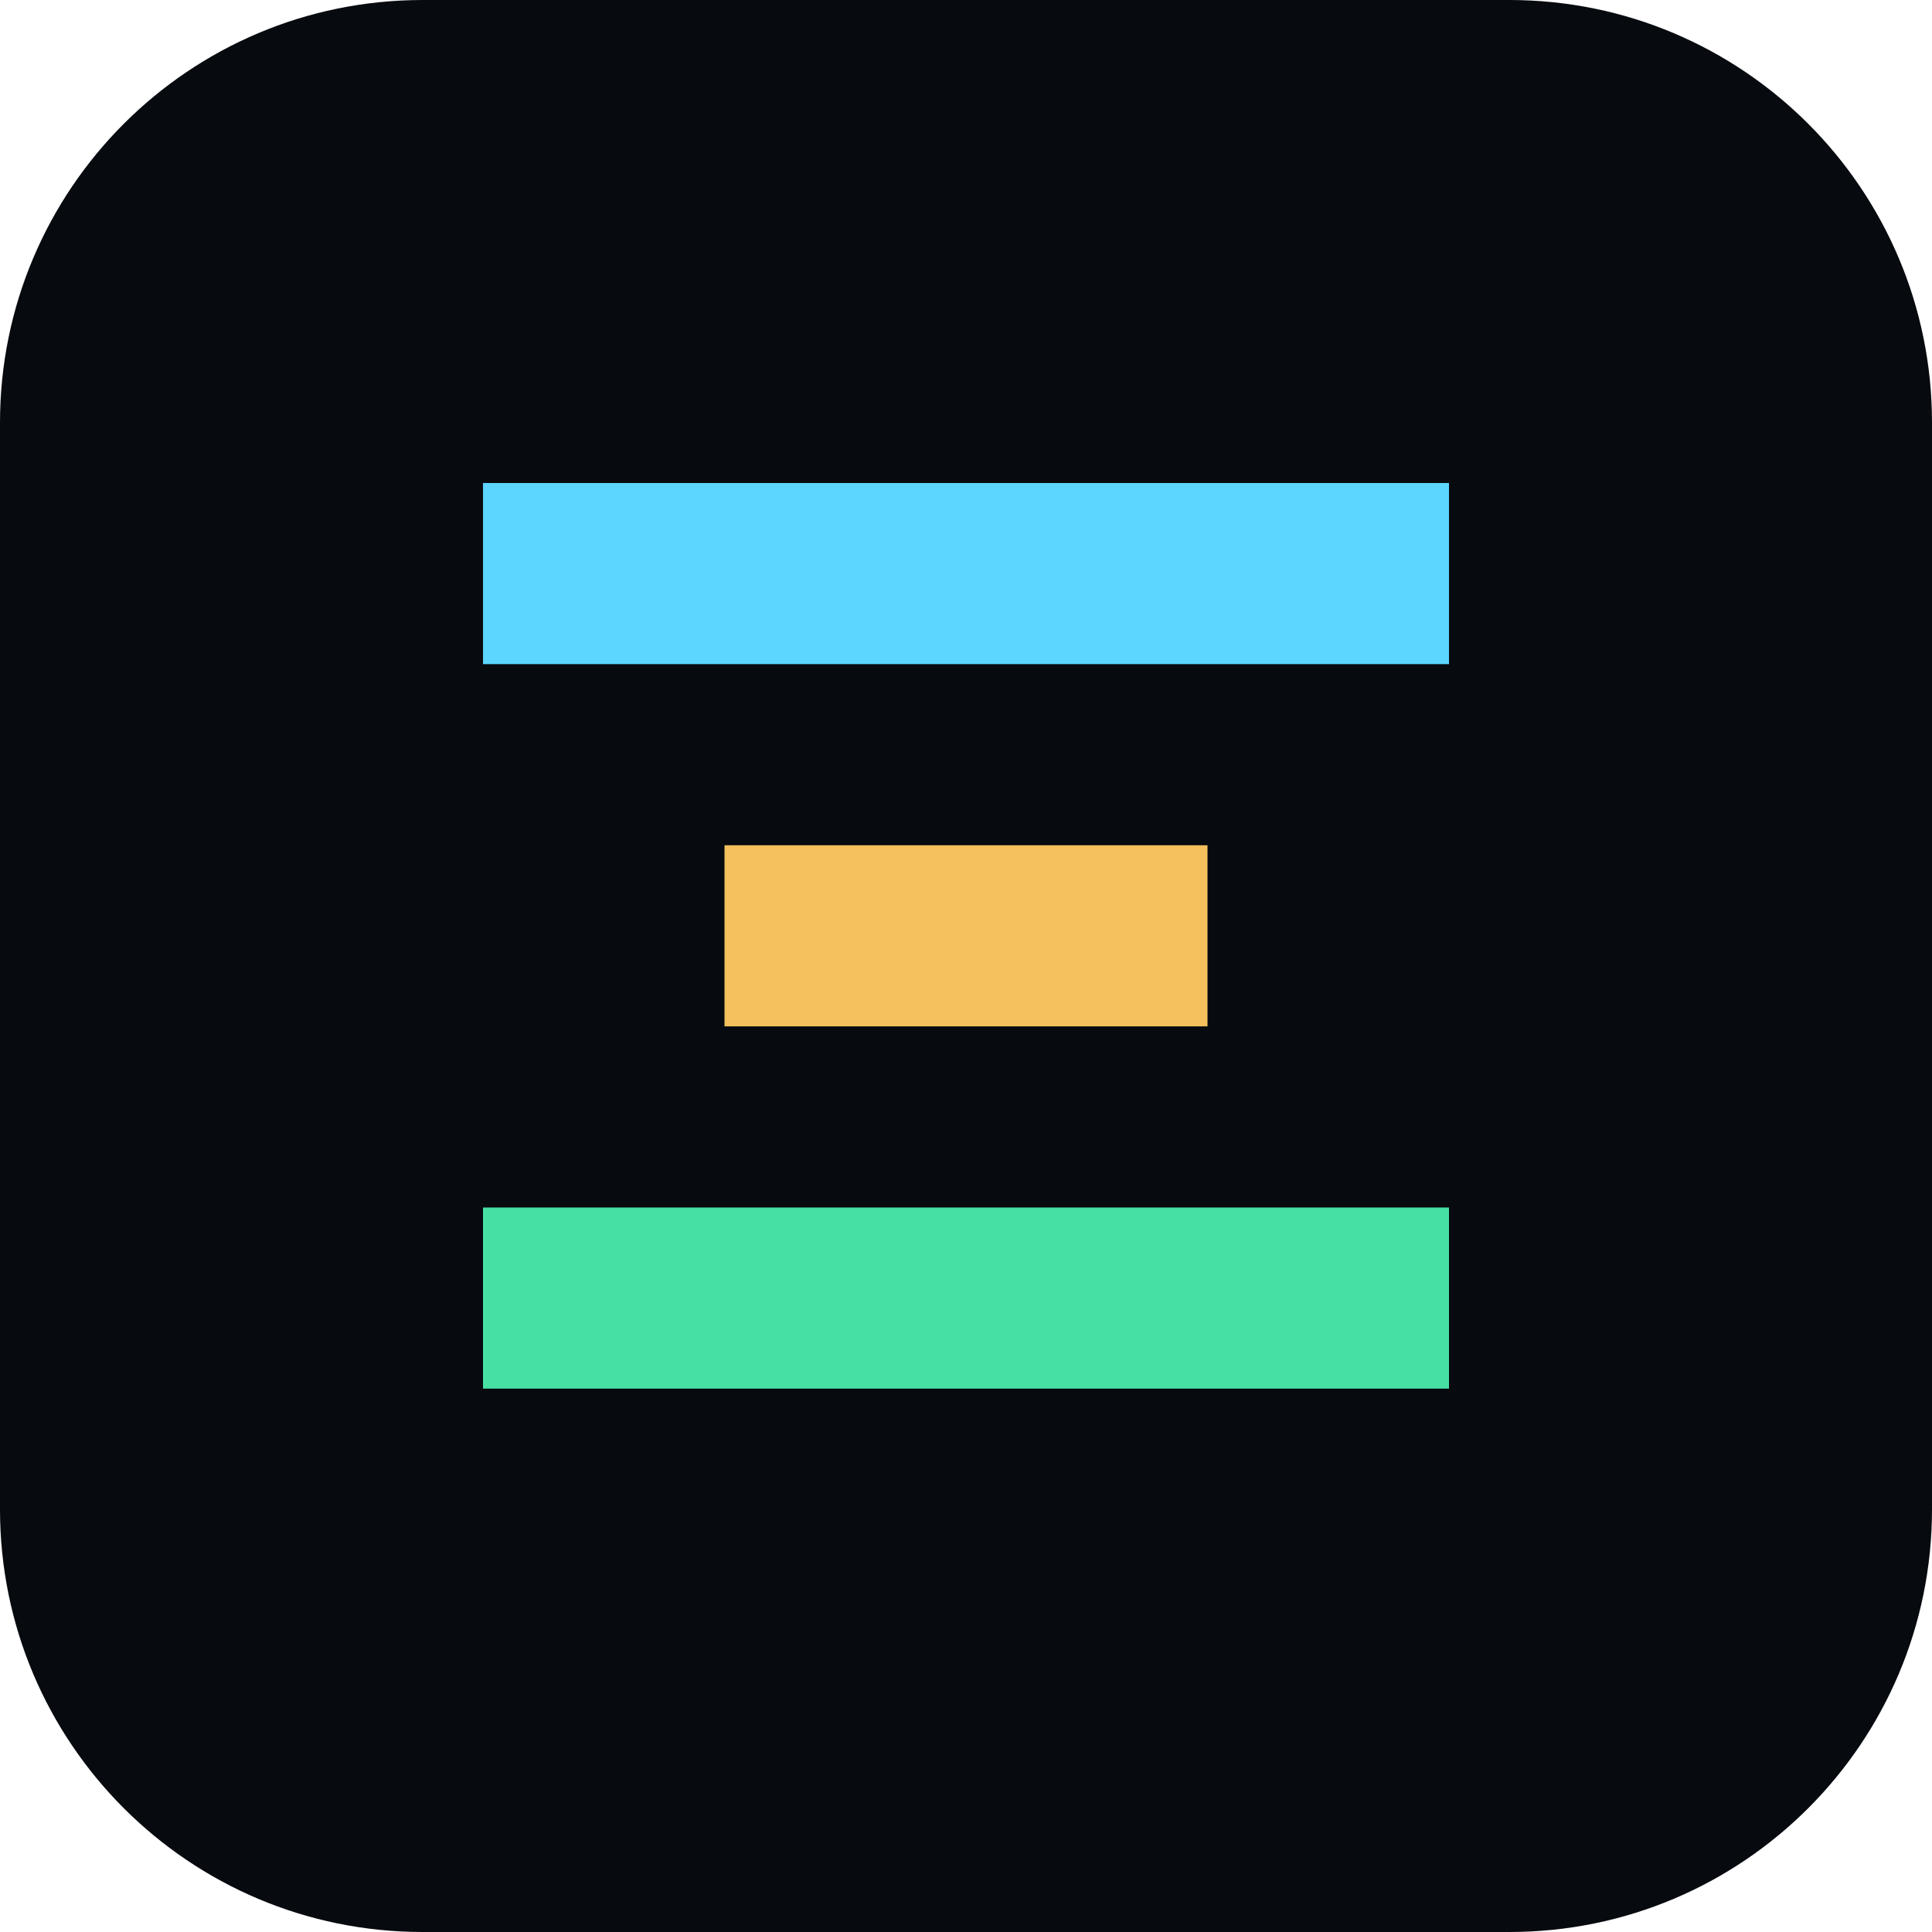
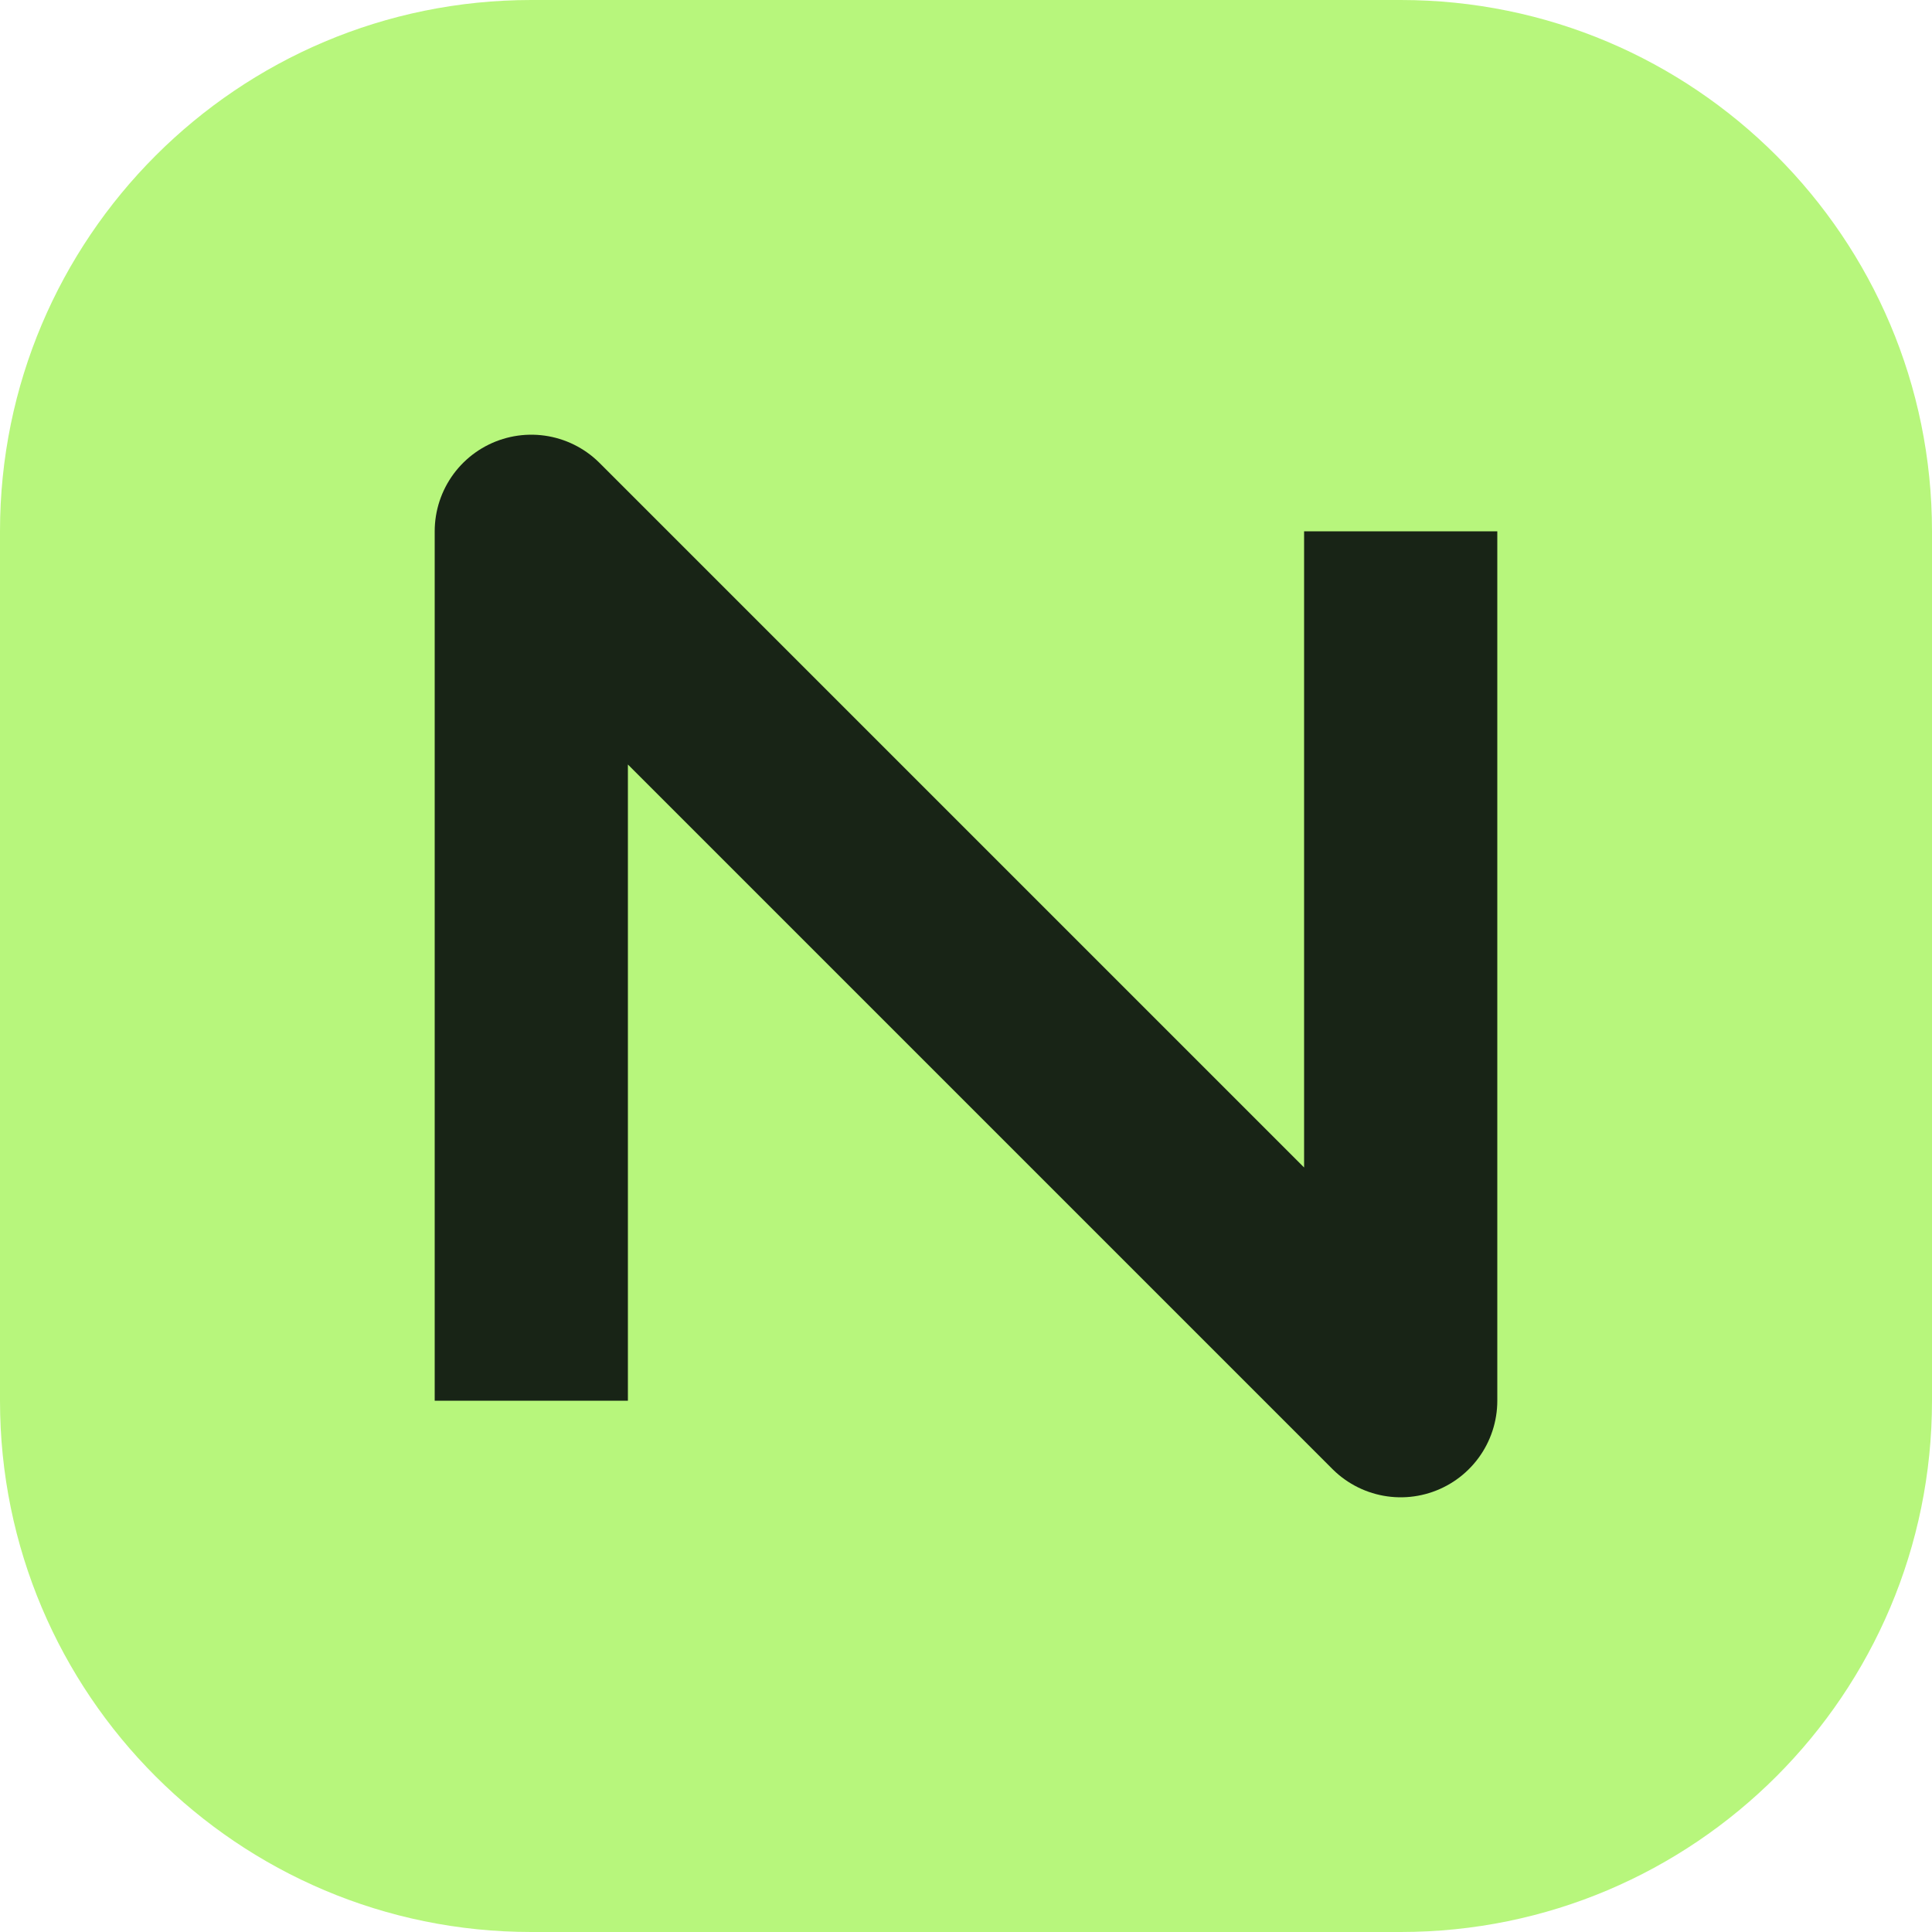
- <svg xmlns="http://www.w3.org/2000/svg" viewBox="0 0 32 32">
-   <rect width="32" height="32" rx="7" fill="#070a0f" />
-   <path d="M8 8h16v3H8z" fill="#5cd6ff" />
-   <path d="M12 14h8v3h-8z" fill="#f4c15d" />
-   <path d="M8 20h16v3H8z" fill="#46e0a4" />
+ <svg xmlns="http://www.w3.org/2000/svg" viewBox="0 0 40 40">
+   <rect width="40" height="40" rx="11" fill="#b7f67c" />
+   <path d="M11 29V11l18 18V11" fill="none" stroke="#182416" stroke-width="4" stroke-linejoin="round" />
</svg>
